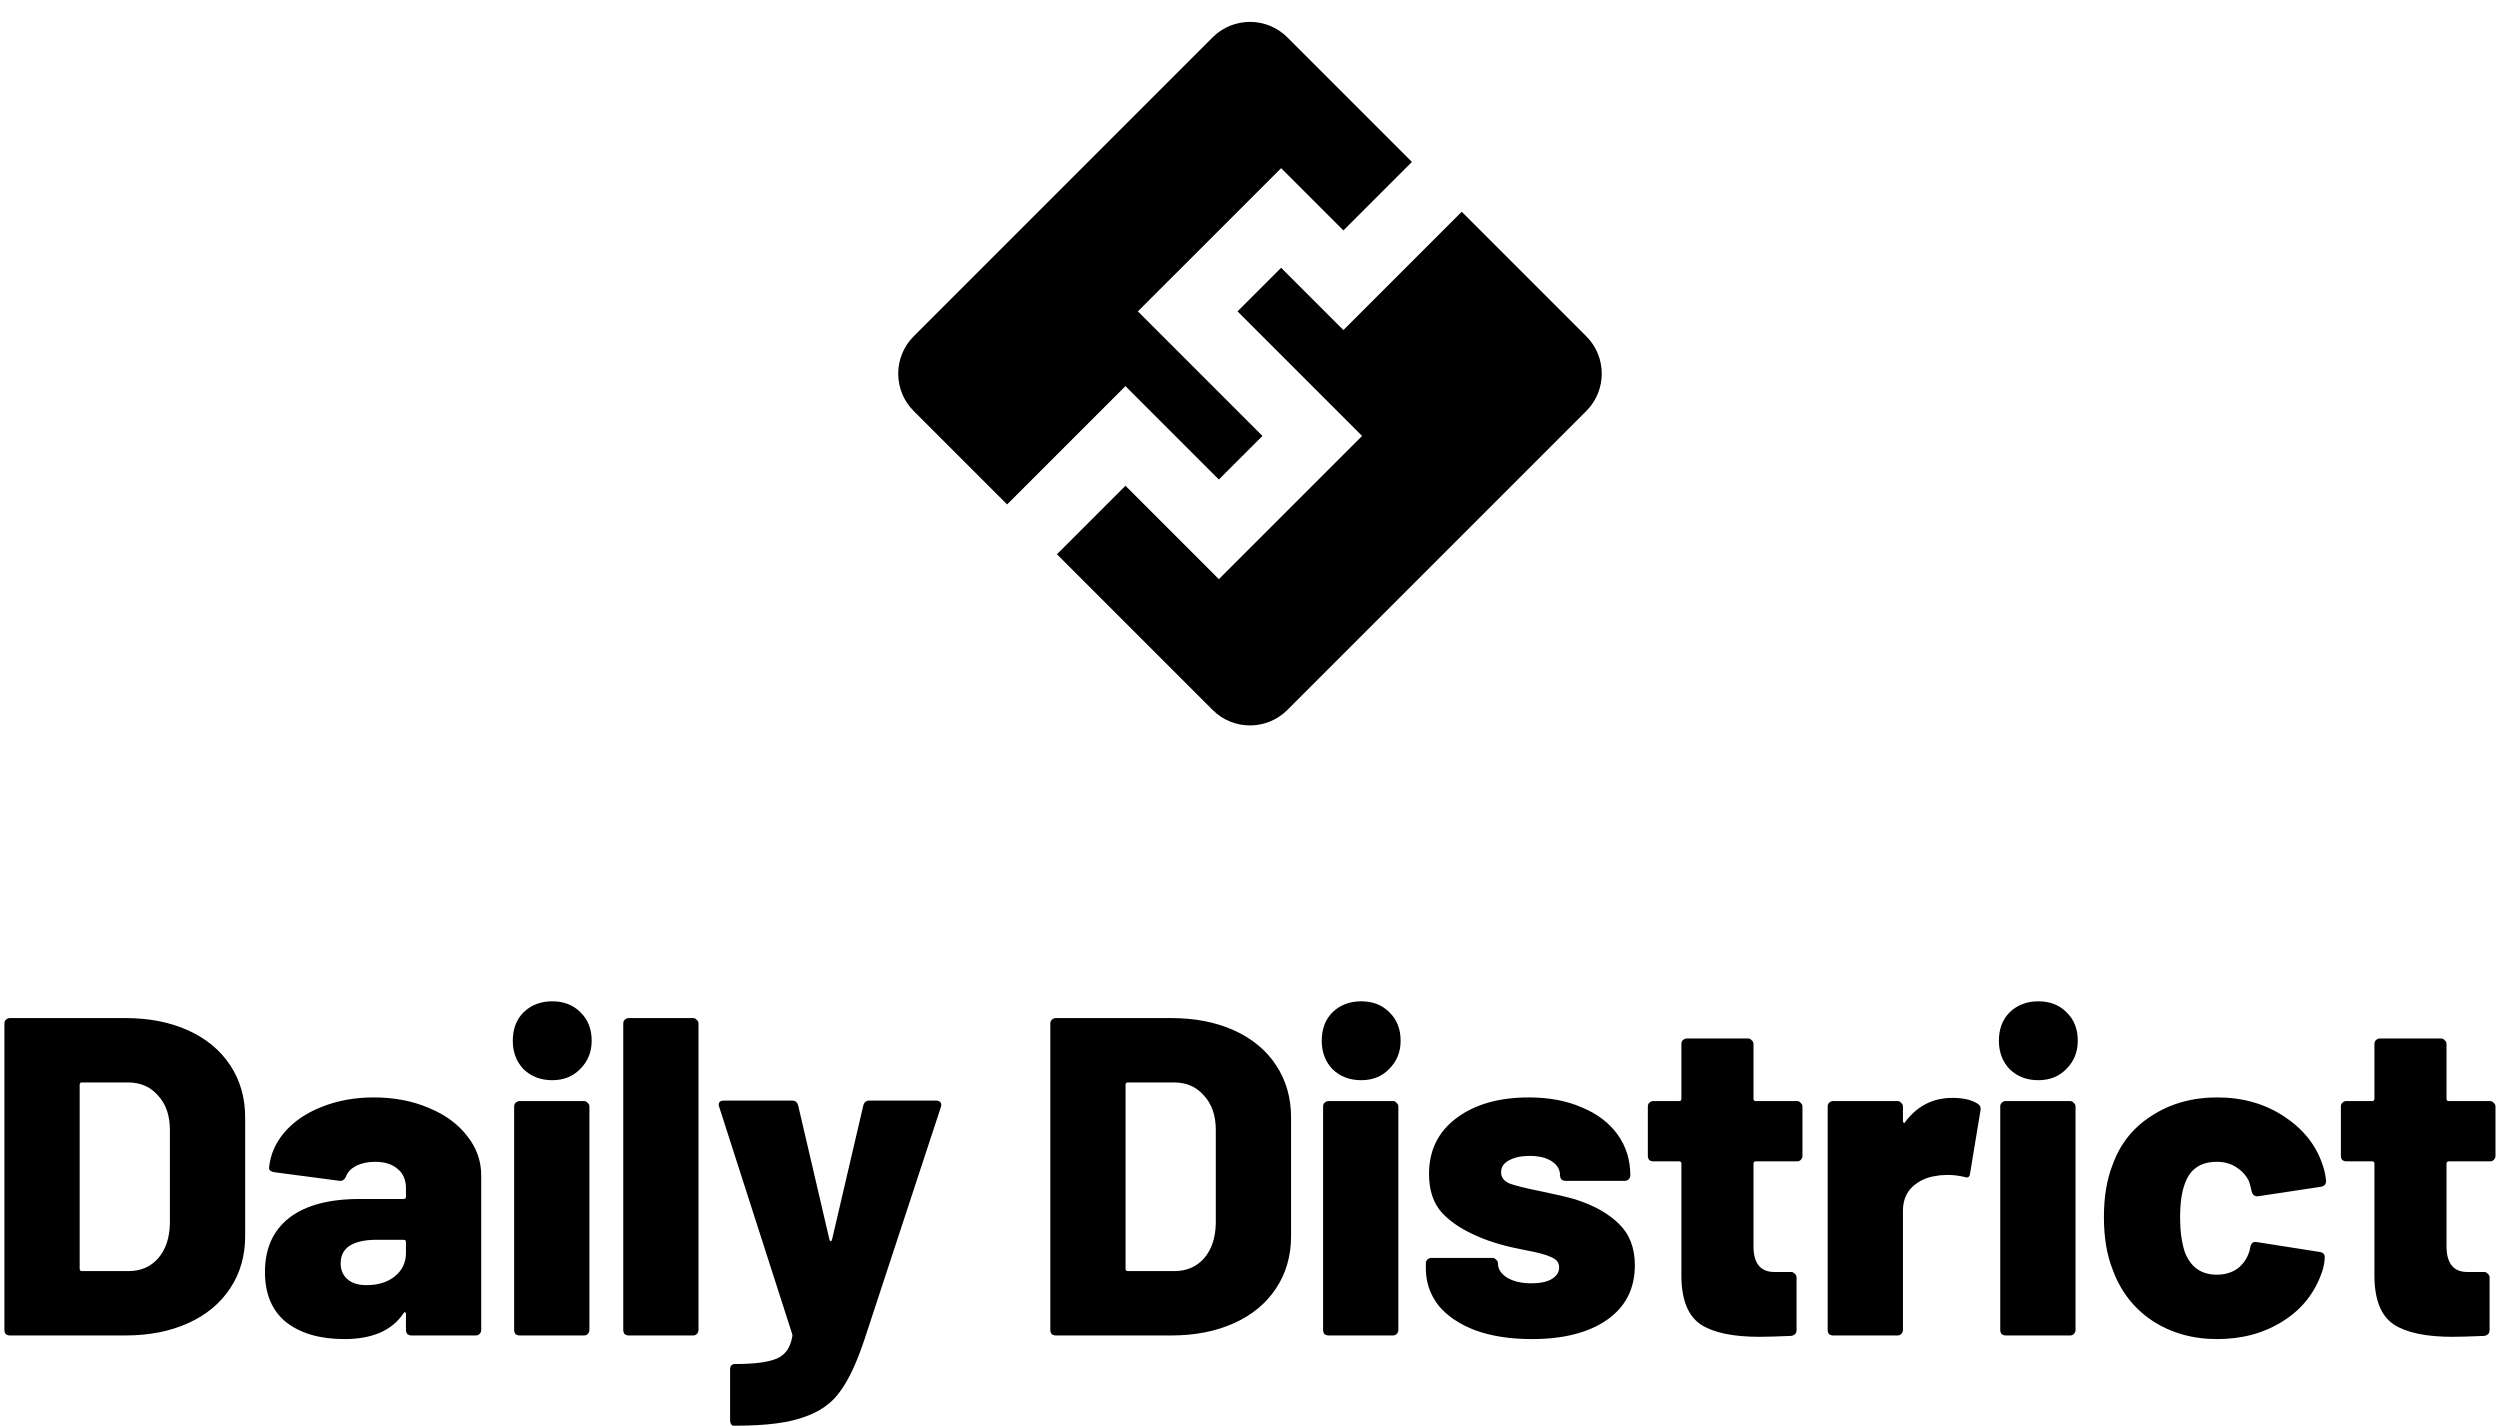
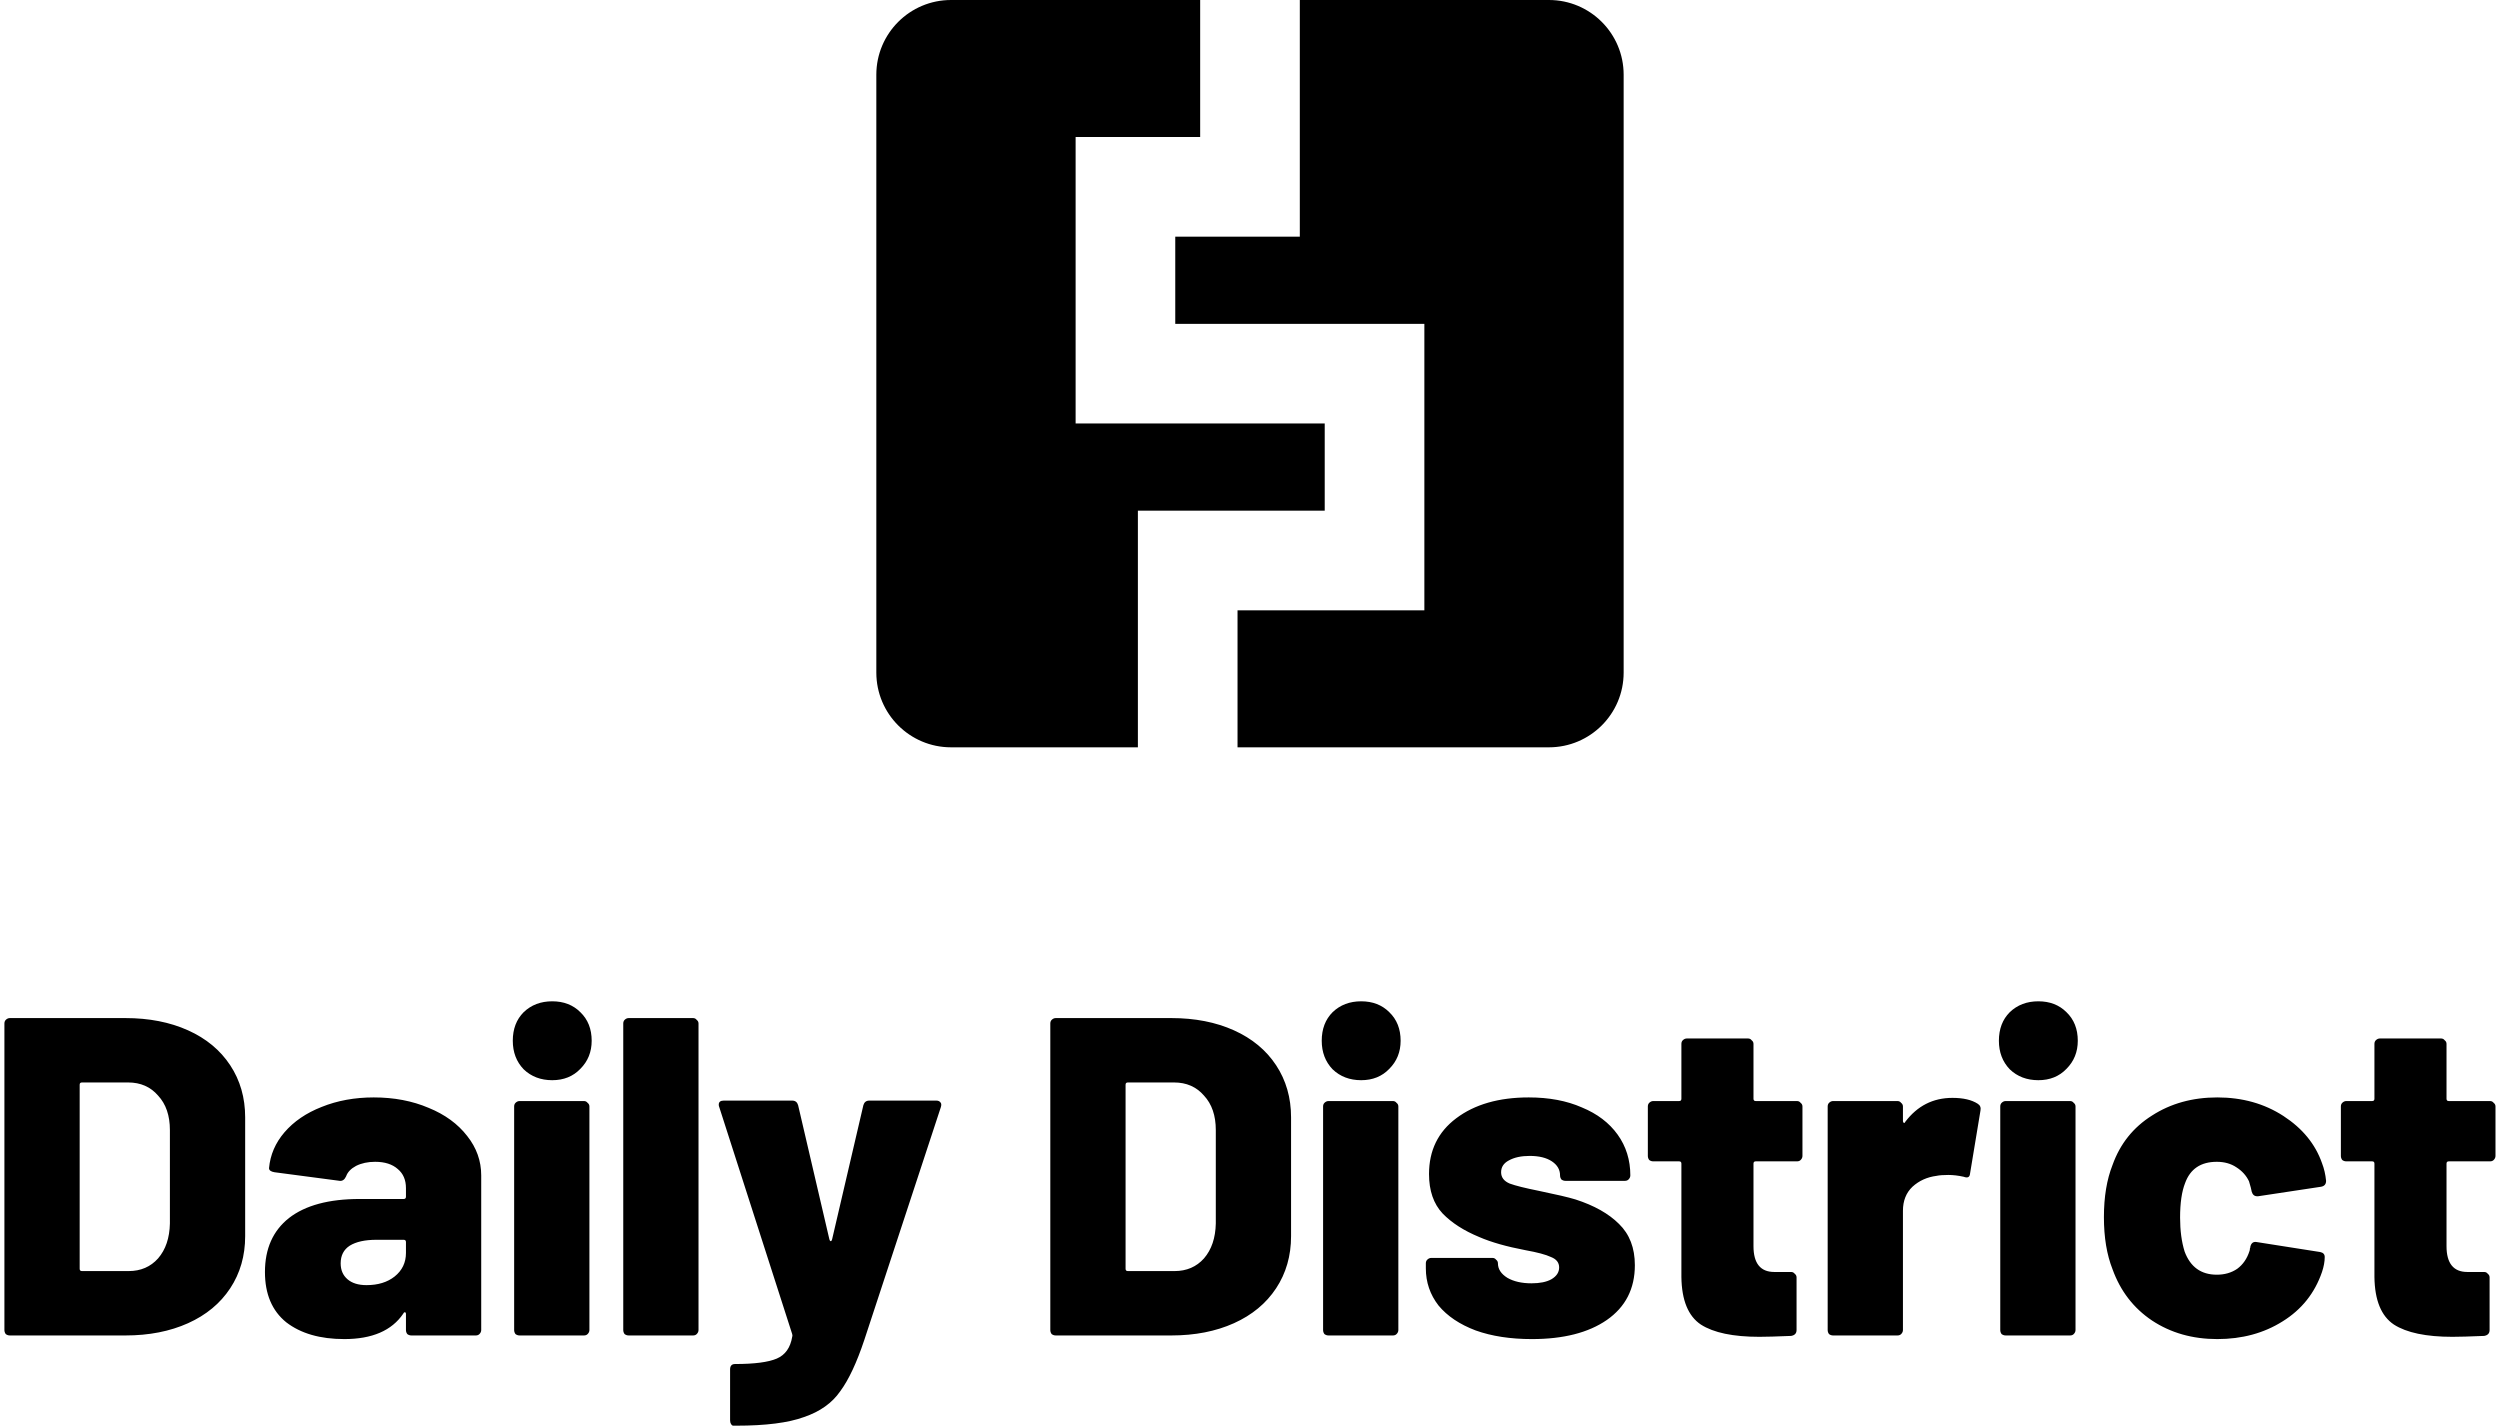
<svg xmlns="http://www.w3.org/2000/svg" viewBox="0 0 241.75 138.35" width="242" height="138" role="img" aria-label="Daily District">
-   <path fill="currentColor" fill-rule="evenodd" d="M124.500 3.626L153.510 32.636A5.128 5.128 0 0 1 153.510 39.888L124.500 68.898A5.128 5.128 0 0 1 117.248 68.898L88.238 39.888A5.128 5.128 0 0 1 88.238 32.636L117.248 3.626A5.128 5.128 0 0 1 124.500 3.626ZM136.588 15.714 L129.940 22.362 L123.896 16.318 L109.995 30.218 L122.083 42.306 L117.852 46.536 L108.787 37.471 L97.304 48.954 L102.139 53.789 L108.787 47.141 L117.852 56.206 L131.753 42.306 L119.665 30.218 L123.896 25.988 L129.940 32.032 L141.423 20.549Z" />
+   <path fill="currentColor" fill-rule="evenodd" d="M91.864 0.000H149.884A7.252 7.252 0 0 1 157.136 7.252V65.272A7.252 7.252 0 0 1 149.884 72.524H91.864A7.252 7.252 0 0 1 84.612 65.272V7.252A7.252 7.252 0 0 1 91.864 0.000ZM116.039 0.000L116.039 13.296L103.952 13.296L103.952 41.097L128.126 41.097L128.126 49.558L109.995 49.558L109.995 72.524L119.665 72.524L119.665 59.228L137.796 59.228L137.796 31.427L113.622 31.427L113.622 22.966L125.709 22.966L125.709 0.000Z" />
  <path fill="currentColor" transform="translate(-2.16 85.60)" d="M 2.684,44 Q 2.464,44 2.288,43.868 2.156,43.692 2.156,43.472 V 13.728 q 0,-0.22 0.132,-0.352 Q 2.464,13.2 2.684,13.2 h 11.22 q 3.432,0 6.072,1.188 2.64,1.188 4.092,3.388 1.452,2.2 1.452,5.06 v 11.528 q 0,2.86 -1.452,5.06 -1.452,2.2 -4.092,3.388 -2.64,1.188 -6.072,1.188 Z M 9.46,37.532 q 0,0.22 0.22,0.22 h 4.532 q 1.76,0 2.86,-1.232 1.1,-1.276 1.144,-3.388 v -9.064 q 0,-2.112 -1.144,-3.344 -1.1,-1.276 -2.904,-1.276 H 9.68 q -0.22,0 -0.22,0.22 z M 38,20.9 q 2.948,0 5.324,1.012 2.376,0.968 3.74,2.728 1.364,1.716 1.364,3.828 v 15.004 q 0,0.22 -0.176,0.396 -0.132,0.132 -0.352,0.132 h -6.248 q -0.22,0 -0.396,-0.132 -0.132,-0.176 -0.132,-0.396 v -1.54 q 0,-0.176 -0.088,-0.176 -0.088,-0.044 -0.176,0.132 -1.672,2.464 -5.72,2.464 -3.52,0 -5.632,-1.628 -2.068,-1.672 -2.068,-4.884 0,-3.388 2.332,-5.236 2.376,-1.848 6.864,-1.848 h 4.268 q 0.22,0 0.22,-0.22 V 29.7 q 0,-1.188 -0.792,-1.848 -0.792,-0.704 -2.2,-0.704 -1.056,0 -1.848,0.396 -0.748,0.396 -0.968,1.012 -0.22,0.484 -0.616,0.44 l -6.336,-0.836 q -0.528,-0.088 -0.528,-0.396 0.176,-1.936 1.496,-3.476 1.364,-1.584 3.608,-2.464 2.288,-0.924 5.06,-0.924 z m -0.704,18.216 q 1.672,0 2.728,-0.836 1.1,-0.88 1.1,-2.288 v -1.056 q 0,-0.22 -0.22,-0.22 h -2.64 q -1.672,0 -2.596,0.572 -0.88,0.572 -0.88,1.716 0,0.968 0.66,1.54 0.66,0.572 1.848,0.572 z M 55.32,19.228 q -1.672,0 -2.772,-1.056 -1.056,-1.1 -1.056,-2.772 0,-1.716 1.056,-2.772 1.1,-1.056 2.772,-1.056 1.672,0 2.728,1.056 1.1,1.056 1.1,2.772 0,1.628 -1.1,2.728 -1.056,1.1 -2.728,1.1 z M 52.152,44 q -0.22,0 -0.396,-0.132 -0.132,-0.176 -0.132,-0.396 V 21.78 q 0,-0.22 0.132,-0.352 0.176,-0.176 0.396,-0.176 h 6.248 q 0.22,0 0.352,0.176 0.176,0.132 0.176,0.352 v 21.692 q 0,0.22 -0.176,0.396 -0.132,0.132 -0.352,0.132 z m 10.588,0 q -0.22,0 -0.396,-0.132 -0.132,-0.176 -0.132,-0.396 V 13.728 q 0,-0.22 0.132,-0.352 0.176,-0.176 0.396,-0.176 h 6.248 q 0.22,0 0.352,0.176 0.176,0.132 0.176,0.352 v 29.744 q 0,0.22 -0.176,0.396 -0.132,0.132 -0.352,0.132 z m 10.148,8.756 q -0.132,0 -0.22,-0.176 -0.088,-0.132 -0.088,-0.352 V 47.3 q 0,-0.528 0.484,-0.528 2.816,0 4.048,-0.528 1.232,-0.528 1.496,-2.112 0.044,-0.088 0,-0.264 l -7.084,-22.044 q -0.044,-0.088 -0.044,-0.22 0,-0.396 0.484,-0.396 h 6.644 q 0.44,0 0.572,0.44 l 3.036,13.024 q 0.044,0.176 0.132,0.176 0.088,0 0.132,-0.176 l 3.036,-13.024 q 0.132,-0.44 0.572,-0.44 h 6.512 q 0.264,0 0.396,0.176 0.132,0.132 0.044,0.44 l -7.436,22.616 q -1.1,3.3 -2.332,4.972 -1.188,1.716 -3.52,2.508 -2.288,0.836 -6.556,0.836 z M 104.184,44 q -0.22,0 -0.396,-0.132 -0.132,-0.176 -0.132,-0.396 V 13.728 q 0,-0.22 0.132,-0.352 0.176,-0.176 0.396,-0.176 h 11.22 q 3.432,0 6.072,1.188 2.64,1.188 4.092,3.388 1.452,2.2 1.452,5.06 v 11.528 q 0,2.86 -1.452,5.06 -1.452,2.2 -4.092,3.388 -2.64,1.188 -6.072,1.188 z m 6.776,-6.468 q 0,0.22 0.22,0.22 h 4.532 q 1.76,0 2.86,-1.232 1.1,-1.276 1.144,-3.388 v -9.064 q 0,-2.112 -1.144,-3.344 -1.1,-1.276 -2.904,-1.276 h -4.488 q -0.22,0 -0.22,0.22 z m 22.864,-18.304 q -1.672,0 -2.772,-1.056 -1.056,-1.1 -1.056,-2.772 0,-1.716 1.056,-2.772 1.1,-1.056 2.772,-1.056 1.672,0 2.728,1.056 1.1,1.056 1.1,2.772 0,1.628 -1.1,2.728 -1.056,1.1 -2.728,1.1 z M 130.656,44 q -0.22,0 -0.396,-0.132 -0.132,-0.176 -0.132,-0.396 V 21.78 q 0,-0.22 0.132,-0.352 0.176,-0.176 0.396,-0.176 h 6.248 q 0.22,0 0.352,0.176 0.176,0.132 0.176,0.352 v 21.692 q 0,0.22 -0.176,0.396 -0.132,0.132 -0.352,0.132 z m 19.74,0.352 q -3.124,0 -5.456,-0.836 -2.332,-0.88 -3.608,-2.42 -1.232,-1.584 -1.232,-3.608 v -0.484 q 0,-0.22 0.132,-0.352 0.176,-0.176 0.396,-0.176 h 5.94 q 0.22,0 0.352,0.176 0.176,0.132 0.176,0.352 0,0.836 0.924,1.408 0.924,0.528 2.332,0.528 1.232,0 1.936,-0.396 0.748,-0.44 0.748,-1.144 0,-0.704 -0.792,-1.012 -0.748,-0.352 -2.464,-0.66 -2.772,-0.528 -4.488,-1.276 -2.244,-0.924 -3.564,-2.288 -1.32,-1.408 -1.32,-3.828 0,-3.432 2.64,-5.412 2.684,-2.024 7.04,-2.024 2.948,0 5.148,0.968 2.244,0.924 3.476,2.64 1.232,1.716 1.232,3.96 0,0.22 -0.176,0.396 -0.132,0.132 -0.352,0.132 h -5.764 q -0.22,0 -0.396,-0.132 -0.132,-0.176 -0.132,-0.396 0,-0.836 -0.792,-1.364 -0.792,-0.528 -2.156,-0.528 -1.232,0 -2.024,0.44 -0.748,0.396 -0.748,1.144 0,0.748 0.836,1.1 0.836,0.308 2.816,0.704 2.552,0.528 3.564,0.836 2.728,0.88 4.224,2.376 1.54,1.496 1.54,4.004 0,3.432 -2.728,5.324 -2.684,1.848 -7.26,1.848 z m 26.252,-17.776 q 0,0.22 -0.176,0.396 -0.132,0.132 -0.352,0.132 h -4.004 q -0.22,0 -0.22,0.22 v 8.008 q 0,2.508 2.024,2.508 h 1.628 q 0.22,0 0.352,0.176 0.176,0.132 0.176,0.352 v 5.104 q 0,0.484 -0.528,0.572 -2.112,0.088 -3.08,0.088 -3.828,0 -5.676,-1.188 -1.848,-1.232 -1.892,-4.62 v -11 q 0,-0.22 -0.22,-0.22 h -2.508 q -0.22,0 -0.396,-0.132 -0.132,-0.176 -0.132,-0.396 V 21.78 q 0,-0.22 0.132,-0.352 0.176,-0.176 0.396,-0.176 h 2.508 q 0.22,0 0.22,-0.22 v -5.324 q 0,-0.22 0.132,-0.352 0.176,-0.176 0.396,-0.176 h 5.94 q 0.22,0 0.352,0.176 0.176,0.132 0.176,0.352 v 5.324 q 0,0.22 0.22,0.22 h 4.004 q 0.22,0 0.352,0.176 0.176,0.132 0.176,0.352 z m 14.548,-5.632 q 1.584,0 2.464,0.572 0.352,0.22 0.264,0.66 l -1.012,6.116 q -0.044,0.528 -0.616,0.308 -0.792,-0.176 -1.496,-0.176 -0.748,0 -1.144,0.088 -1.364,0.176 -2.332,1.056 -0.924,0.88 -0.924,2.332 v 11.572 q 0,0.22 -0.176,0.396 -0.132,0.132 -0.352,0.132 h -6.248 q -0.22,0 -0.396,-0.132 -0.132,-0.176 -0.132,-0.396 V 21.78 q 0,-0.22 0.132,-0.352 0.176,-0.176 0.396,-0.176 h 6.248 q 0.22,0 0.352,0.176 0.176,0.132 0.176,0.352 v 1.408 q 0,0.132 0.088,0.176 0.088,0.044 0.132,-0.088 1.76,-2.332 4.576,-2.332 z m 8.344,-1.716 q -1.672,0 -2.772,-1.056 -1.056,-1.1 -1.056,-2.772 0,-1.716 1.056,-2.772 1.1,-1.056 2.772,-1.056 1.672,0 2.728,1.056 1.1,1.056 1.1,2.772 0,1.628 -1.1,2.728 -1.056,1.1 -2.728,1.1 z M 196.372,44 q -0.22,0 -0.396,-0.132 -0.132,-0.176 -0.132,-0.396 V 21.78 q 0,-0.22 0.132,-0.352 0.176,-0.176 0.396,-0.176 h 6.248 q 0.22,0 0.352,0.176 0.176,0.132 0.176,0.352 v 21.692 q 0,0.22 -0.176,0.396 -0.132,0.132 -0.352,0.132 z m 20.532,0.352 q -3.608,0 -6.336,-1.804 -2.684,-1.804 -3.828,-4.972 -0.836,-2.112 -0.836,-5.06 0,-2.948 0.836,-5.06 1.1,-3.08 3.828,-4.796 2.728,-1.76 6.336,-1.76 3.652,0 6.424,1.804 2.772,1.804 3.74,4.576 0.308,0.792 0.396,1.716 0,0.484 -0.484,0.572 l -6.116,0.924 h -0.088 q -0.396,0 -0.528,-0.44 l -0.088,-0.396 q -0.088,-0.352 -0.176,-0.616 -0.396,-0.836 -1.232,-1.364 -0.792,-0.528 -1.892,-0.528 -2.332,0 -3.08,2.068 -0.484,1.232 -0.484,3.344 0,1.892 0.44,3.3 0.836,2.244 3.124,2.244 1.144,0 1.98,-0.572 0.836,-0.616 1.188,-1.716 0.044,-0.088 0.044,-0.264 0.044,-0.044 0.044,-0.176 0.132,-0.528 0.616,-0.44 l 6.16,0.968 q 0.44,0.088 0.44,0.484 0,0.66 -0.264,1.452 -1.056,3.08 -3.828,4.796 -2.728,1.716 -6.336,1.716 z m 27,-17.776 q 0,0.22 -0.176,0.396 -0.132,0.132 -0.352,0.132 h -4.004 q -0.22,0 -0.22,0.22 v 8.008 q 0,2.508 2.024,2.508 h 1.628 q 0.22,0 0.352,0.176 0.176,0.132 0.176,0.352 v 5.104 q 0,0.484 -0.528,0.572 -2.112,0.088 -3.08,0.088 -3.828,0 -5.676,-1.188 -1.848,-1.232 -1.892,-4.62 v -11 q 0,-0.22 -0.22,-0.22 h -2.508 q -0.22,0 -0.396,-0.132 -0.132,-0.176 -0.132,-0.396 V 21.78 q 0,-0.22 0.132,-0.352 0.176,-0.176 0.396,-0.176 h 2.508 q 0.22,0 0.22,-0.22 v -5.324 q 0,-0.22 0.132,-0.352 0.176,-0.176 0.396,-0.176 h 5.94 q 0.22,0 0.352,0.176 0.176,0.132 0.176,0.352 v 5.324 q 0,0.22 0.22,0.22 h 4.004 q 0.22,0 0.352,0.176 0.176,0.132 0.176,0.352 z" />
</svg>
